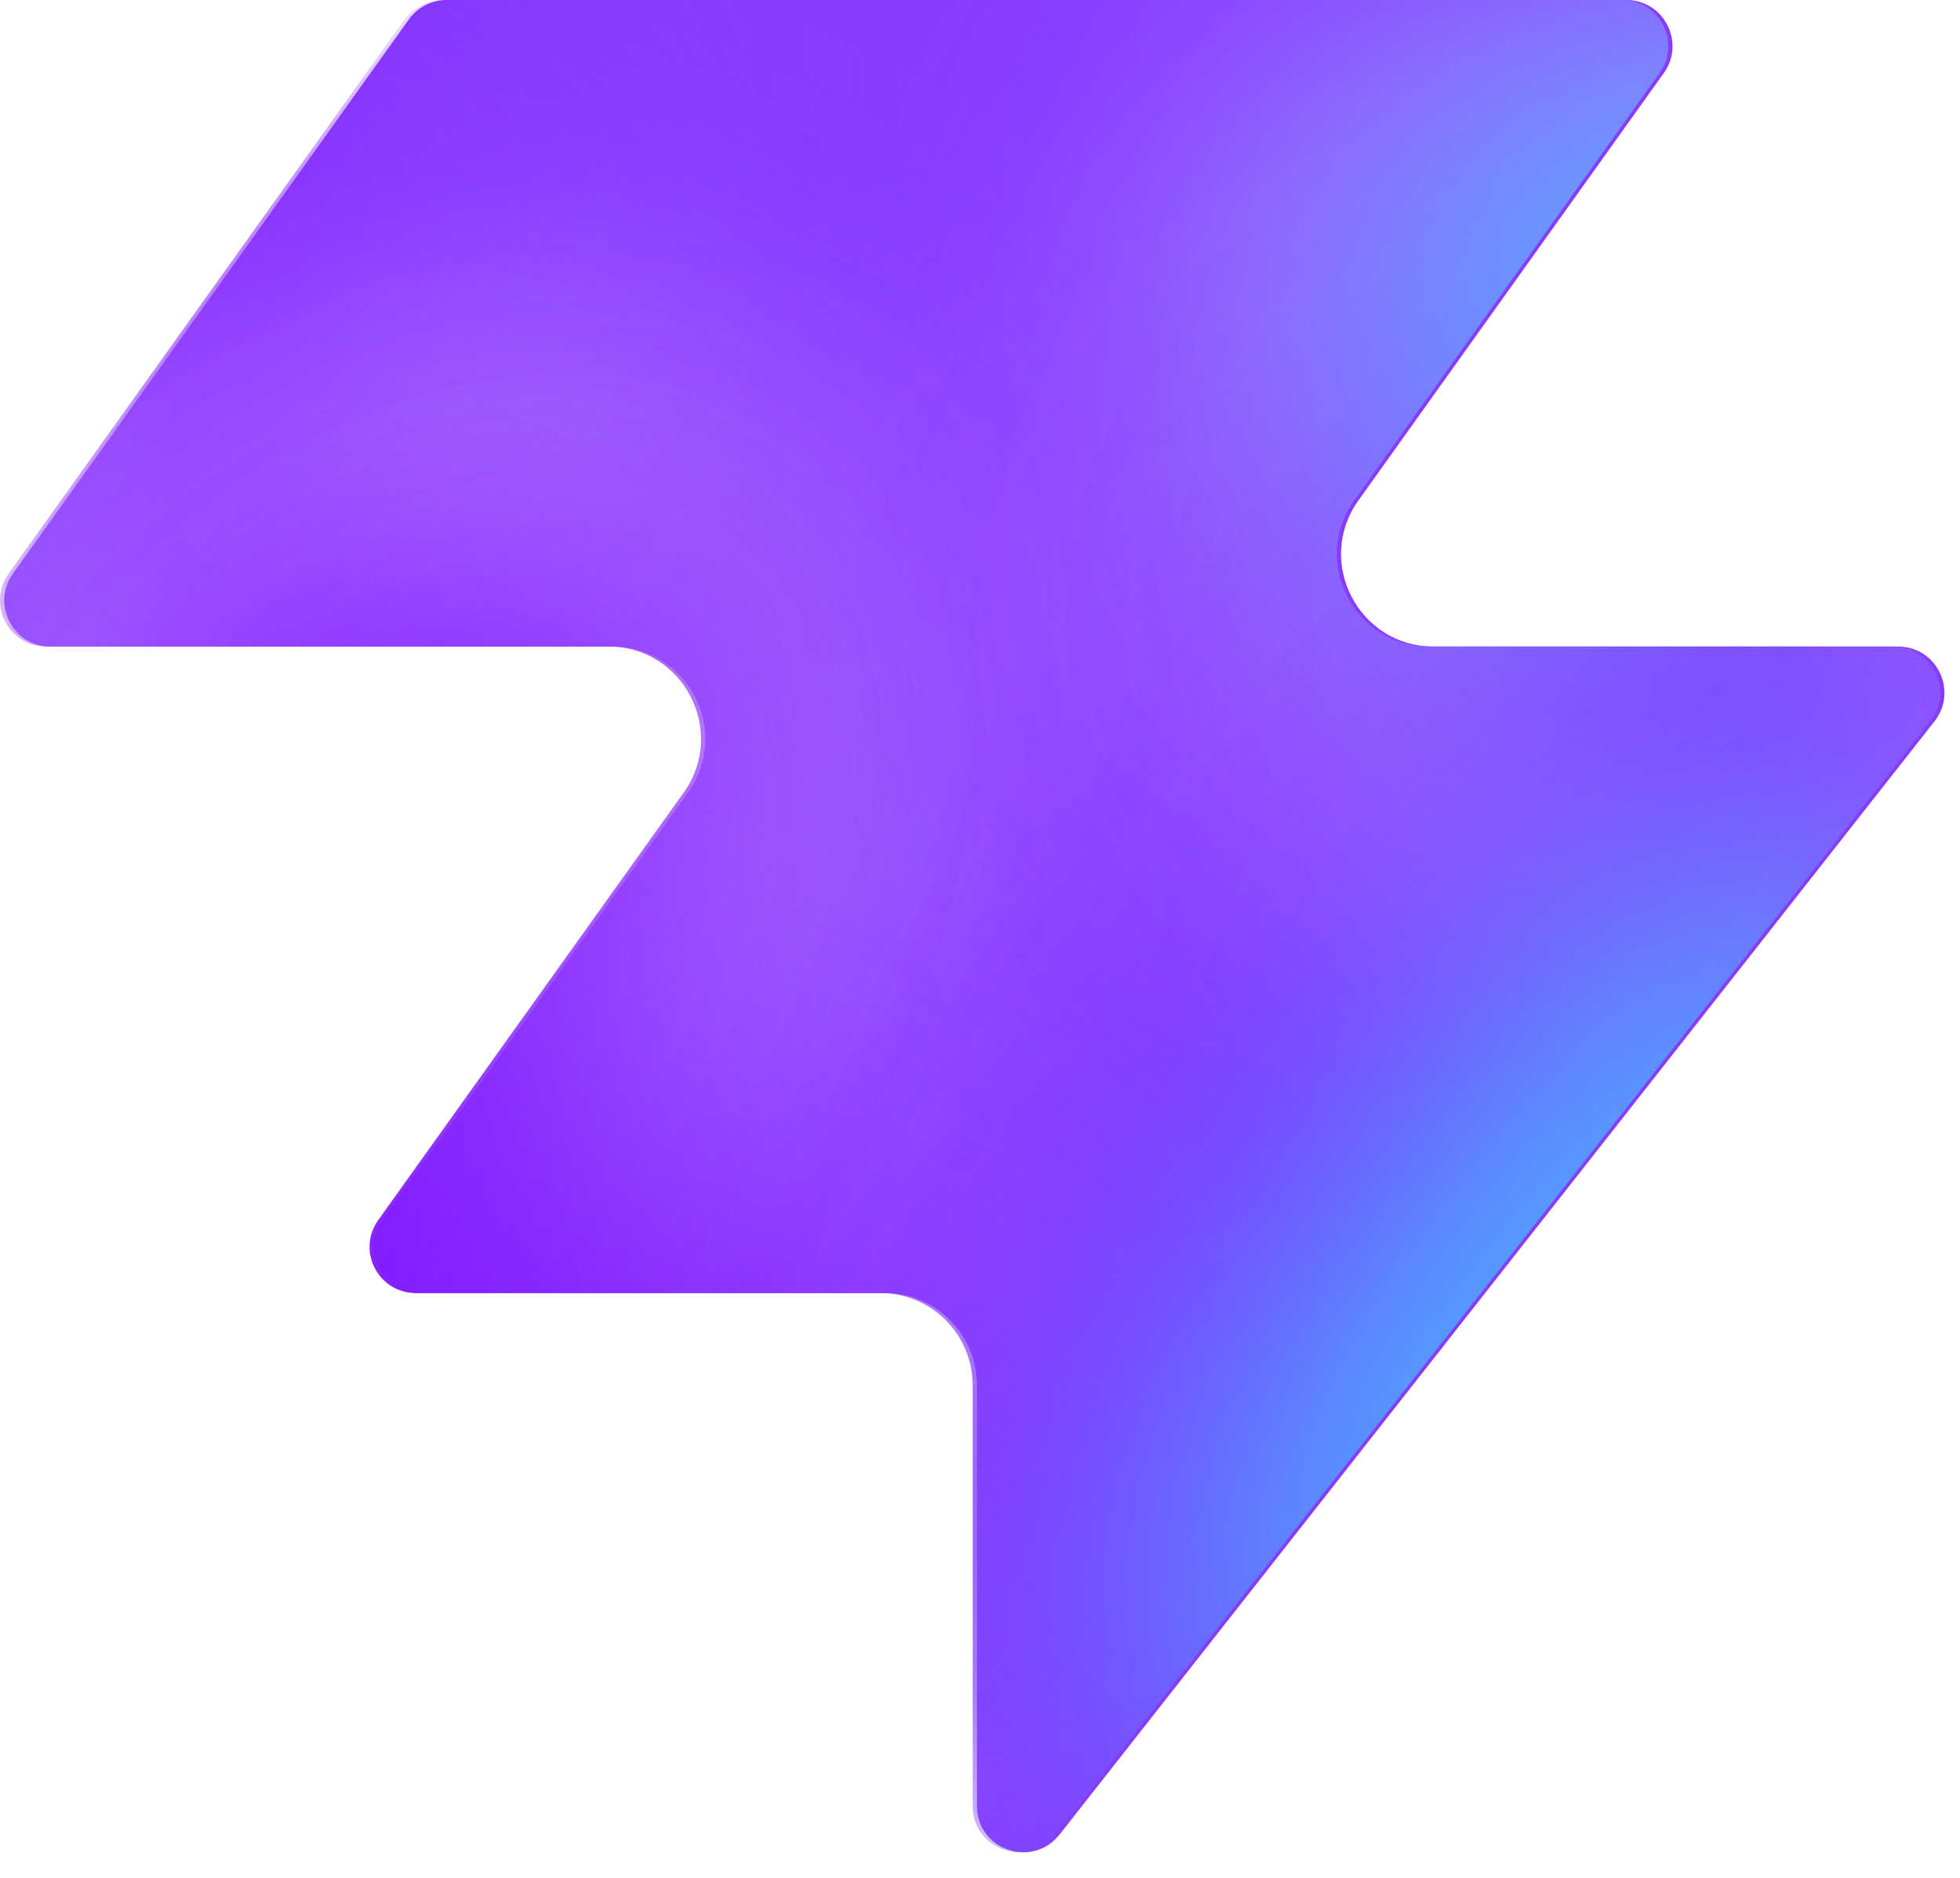
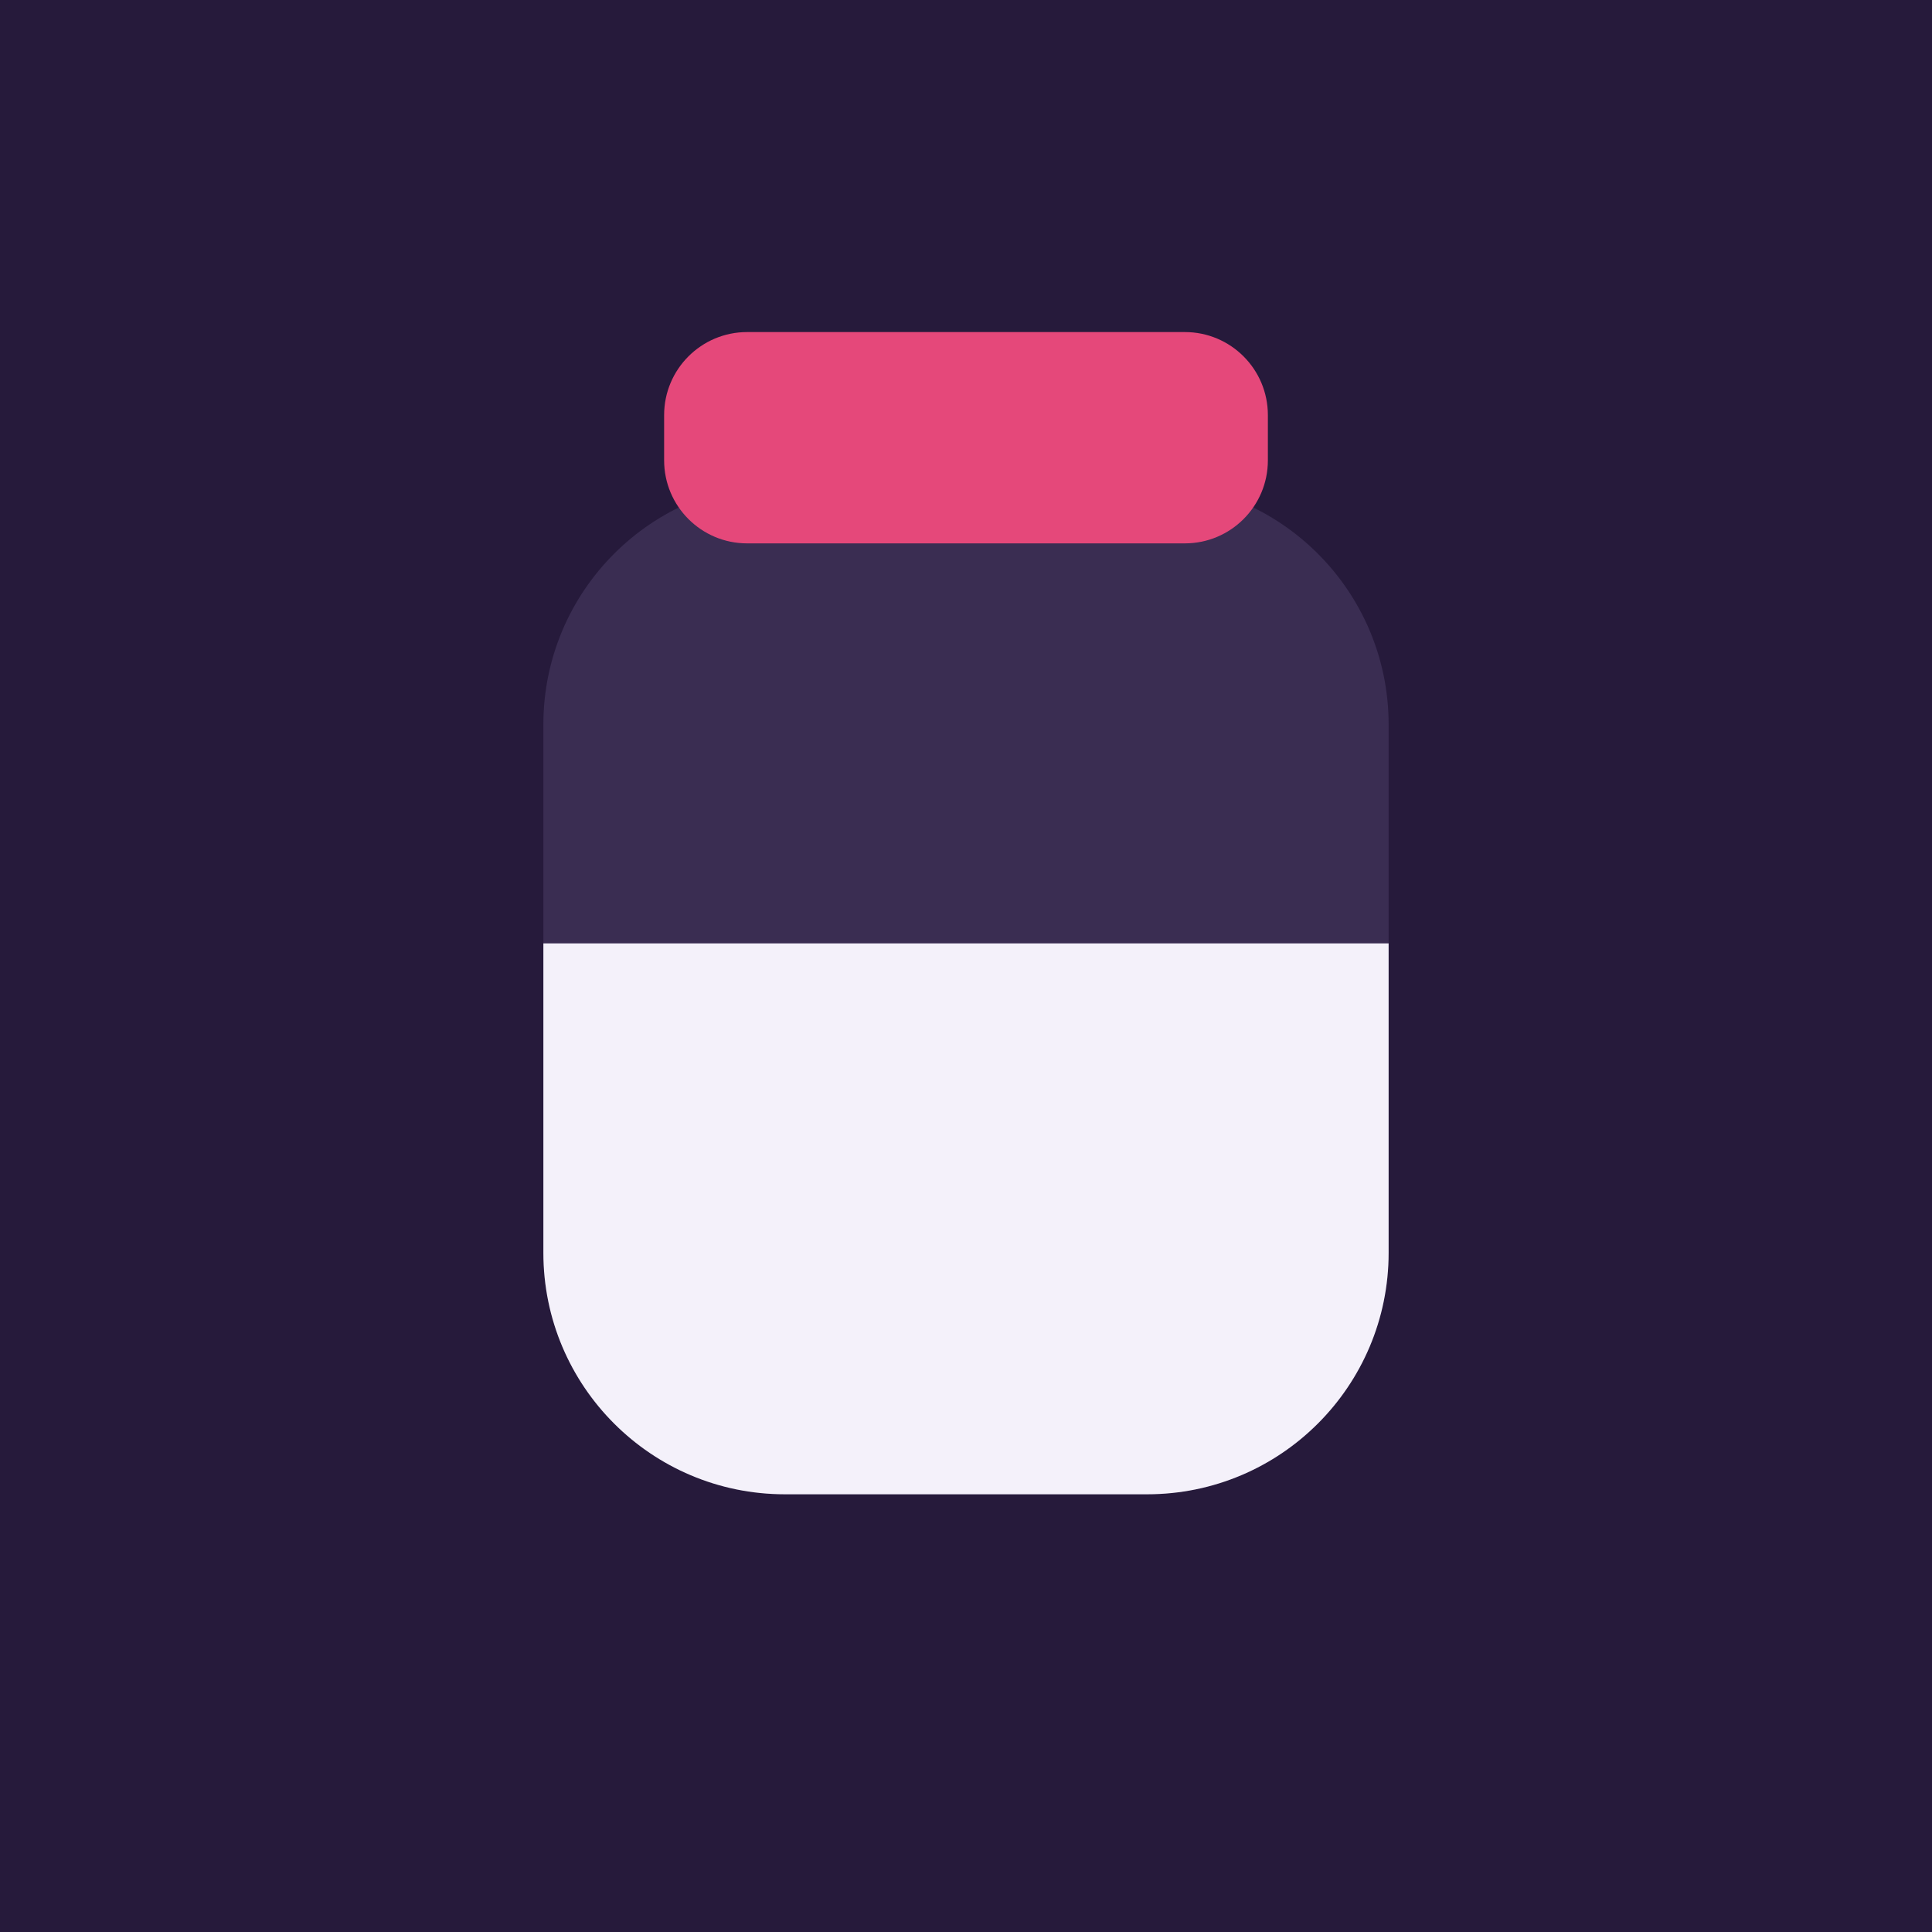
- <svg xmlns="http://www.w3.org/2000/svg" width="48" height="46" fill="none" viewBox="0 0 48 46">
-   <path fill="#863bff" d="M25.946 44.938c-.664.845-2.021.375-2.021-.698V33.937a2.26 2.26 0 0 0-2.262-2.262H10.287c-.92 0-1.456-1.04-.92-1.788l7.48-10.471c1.07-1.497 0-3.578-1.842-3.578H1.237c-.92 0-1.456-1.04-.92-1.788L10.013.474c.214-.297.556-.474.92-.474h28.894c.92 0 1.456 1.04.92 1.788l-7.48 10.471c-1.07 1.498 0 3.579 1.842 3.579h11.377c.943 0 1.473 1.088.89 1.83L25.947 44.94z" style="fill:#863bff;fill:color(display-p3 .525 .23 1);fill-opacity:1" />
-   <mask id="a" width="48" height="46" x="0" y="0" maskUnits="userSpaceOnUse" style="mask-type:alpha">
-     <path fill="#000" d="M25.842 44.938c-.664.844-2.021.375-2.021-.698V33.937a2.26 2.26 0 0 0-2.262-2.262H10.183c-.92 0-1.456-1.04-.92-1.788l7.48-10.471c1.07-1.498 0-3.579-1.842-3.579H1.133c-.92 0-1.456-1.04-.92-1.787L9.91.473c.214-.297.556-.474.92-.474h28.894c.92 0 1.456 1.04.92 1.788l-7.48 10.471c-1.07 1.498 0 3.578 1.842 3.578h11.377c.943 0 1.473 1.088.89 1.832L25.843 44.94z" style="fill:#000;fill-opacity:1" />
-   </mask>
-   <g mask="url(#a)">
-     <g filter="url(#b)">
-       <ellipse cx="5.508" cy="14.704" fill="#ede6ff" rx="5.508" ry="14.704" style="fill:#ede6ff;fill:color(display-p3 .927 .903 1);fill-opacity:1" transform="matrix(.00324 1 1 -.00324 -4.47 31.516)" />
-     </g>
-     <g filter="url(#c)">
-       <ellipse cx="10.399" cy="29.851" fill="#ede6ff" rx="10.399" ry="29.851" style="fill:#ede6ff;fill:color(display-p3 .927 .903 1);fill-opacity:1" transform="matrix(.00324 1 1 -.00324 -39.328 7.883)" />
-     </g>
-     <g filter="url(#d)">
-       <ellipse cx="5.508" cy="30.487" fill="#7e14ff" rx="5.508" ry="30.487" style="fill:#7e14ff;fill:color(display-p3 .492 .077 1);fill-opacity:1" transform="rotate(89.814 -25.913 -14.639)scale(1 -1)" />
-     </g>
-     <g filter="url(#e)">
-       <ellipse cx="5.508" cy="30.599" fill="#7e14ff" rx="5.508" ry="30.599" style="fill:#7e14ff;fill:color(display-p3 .492 .077 1);fill-opacity:1" transform="rotate(89.814 -32.644 -3.334)scale(1 -1)" />
-     </g>
-     <g filter="url(#f)">
-       <ellipse cx="5.508" cy="30.599" fill="#7e14ff" rx="5.508" ry="30.599" style="fill:#7e14ff;fill:color(display-p3 .492 .077 1);fill-opacity:1" transform="matrix(.00324 1 1 -.00324 -34.34 30.47)" />
-     </g>
-     <g filter="url(#g)">
-       <ellipse cx="14.072" cy="22.078" fill="#ede6ff" rx="14.072" ry="22.078" style="fill:#ede6ff;fill:color(display-p3 .927 .903 1);fill-opacity:1" transform="rotate(93.35 24.506 48.493)scale(-1 1)" />
-     </g>
-     <g filter="url(#h)">
-       <ellipse cx="3.47" cy="21.501" fill="#7e14ff" rx="3.47" ry="21.501" style="fill:#7e14ff;fill:color(display-p3 .492 .077 1);fill-opacity:1" transform="rotate(89.009 28.708 47.59)scale(-1 1)" />
-     </g>
-     <g filter="url(#i)">
-       <ellipse cx="3.47" cy="21.501" fill="#7e14ff" rx="3.47" ry="21.501" style="fill:#7e14ff;fill:color(display-p3 .492 .077 1);fill-opacity:1" transform="rotate(89.009 28.708 47.59)scale(-1 1)" />
-     </g>
-     <g filter="url(#j)">
-       <ellipse cx=".387" cy="8.972" fill="#7e14ff" rx="4.407" ry="29.108" style="fill:#7e14ff;fill:color(display-p3 .492 .077 1);fill-opacity:1" transform="rotate(39.51 .387 8.972)" />
-     </g>
-     <g filter="url(#k)">
-       <ellipse cx="47.523" cy="-6.092" fill="#7e14ff" rx="4.407" ry="29.108" style="fill:#7e14ff;fill:color(display-p3 .492 .077 1);fill-opacity:1" transform="rotate(37.892 47.523 -6.092)" />
-     </g>
-     <g filter="url(#l)">
-       <ellipse cx="41.412" cy="6.333" fill="#47bfff" rx="5.971" ry="9.665" style="fill:#47bfff;fill:color(display-p3 .28 .748 1);fill-opacity:1" transform="rotate(37.892 41.412 6.333)" />
-     </g>
-     <g filter="url(#m)">
-       <ellipse cx="-1.879" cy="38.332" fill="#7e14ff" rx="4.407" ry="29.108" style="fill:#7e14ff;fill:color(display-p3 .492 .077 1);fill-opacity:1" transform="rotate(37.892 -1.88 38.332)" />
-     </g>
-     <g filter="url(#n)">
-       <ellipse cx="-1.879" cy="38.332" fill="#7e14ff" rx="4.407" ry="29.108" style="fill:#7e14ff;fill:color(display-p3 .492 .077 1);fill-opacity:1" transform="rotate(37.892 -1.88 38.332)" />
-     </g>
-     <g filter="url(#o)">
-       <ellipse cx="35.651" cy="29.907" fill="#7e14ff" rx="4.407" ry="29.108" style="fill:#7e14ff;fill:color(display-p3 .492 .077 1);fill-opacity:1" transform="rotate(37.892 35.651 29.907)" />
-     </g>
-     <g filter="url(#p)">
-       <ellipse cx="38.418" cy="32.4" fill="#47bfff" rx="5.971" ry="15.297" style="fill:#47bfff;fill:color(display-p3 .28 .748 1);fill-opacity:1" transform="rotate(37.892 38.418 32.4)" />
-     </g>
+ <svg xmlns="http://www.w3.org/2000/svg" viewBox="0 0 512 512">
+   <rect width="512" height="512" fill="#261a3b" />
+   <g transform="translate(256 270)">
+     <rect x="-112" y="-142" width="224" height="268" rx="64" fill="#3a2d52" />
+     <clipPath id="j">
+       <rect x="-112" y="-142" width="224" height="268" rx="64" />
+     </clipPath>
+     <rect x="-112" y="-20" width="224" height="146" fill="#f4f1fa" clip-path="url(#j)" />
+     <rect x="-80" y="-182" width="160" height="56" rx="22" fill="#e5487a" />
  </g>
-   <defs>
-     <filter id="b" width="60.045" height="41.654" x="-19.77" y="16.149" color-interpolation-filters="sRGB" filterUnits="userSpaceOnUse">
-       <feFlood flood-opacity="0" result="BackgroundImageFix" />
-       <feBlend in="SourceGraphic" in2="BackgroundImageFix" result="shape" />
-       <feGaussianBlur result="effect1_foregroundBlur_2002_17158" stdDeviation="7.659" />
-     </filter>
-     <filter id="c" width="90.34" height="51.437" x="-54.613" y="-7.533" color-interpolation-filters="sRGB" filterUnits="userSpaceOnUse">
-       <feFlood flood-opacity="0" result="BackgroundImageFix" />
-       <feBlend in="SourceGraphic" in2="BackgroundImageFix" result="shape" />
-       <feGaussianBlur result="effect1_foregroundBlur_2002_17158" stdDeviation="7.659" />
-     </filter>
-     <filter id="d" width="79.355" height="29.4" x="-49.64" y="2.03" color-interpolation-filters="sRGB" filterUnits="userSpaceOnUse">
-       <feFlood flood-opacity="0" result="BackgroundImageFix" />
-       <feBlend in="SourceGraphic" in2="BackgroundImageFix" result="shape" />
-       <feGaussianBlur result="effect1_foregroundBlur_2002_17158" stdDeviation="4.596" />
-     </filter>
-     <filter id="e" width="79.579" height="29.4" x="-45.045" y="20.029" color-interpolation-filters="sRGB" filterUnits="userSpaceOnUse">
-       <feFlood flood-opacity="0" result="BackgroundImageFix" />
-       <feBlend in="SourceGraphic" in2="BackgroundImageFix" result="shape" />
-       <feGaussianBlur result="effect1_foregroundBlur_2002_17158" stdDeviation="4.596" />
-     </filter>
-     <filter id="f" width="79.579" height="29.4" x="-43.513" y="21.178" color-interpolation-filters="sRGB" filterUnits="userSpaceOnUse">
-       <feFlood flood-opacity="0" result="BackgroundImageFix" />
-       <feBlend in="SourceGraphic" in2="BackgroundImageFix" result="shape" />
-       <feGaussianBlur result="effect1_foregroundBlur_2002_17158" stdDeviation="4.596" />
-     </filter>
-     <filter id="g" width="74.749" height="58.852" x="15.756" y="-17.901" color-interpolation-filters="sRGB" filterUnits="userSpaceOnUse">
-       <feFlood flood-opacity="0" result="BackgroundImageFix" />
-       <feBlend in="SourceGraphic" in2="BackgroundImageFix" result="shape" />
-       <feGaussianBlur result="effect1_foregroundBlur_2002_17158" stdDeviation="7.659" />
-     </filter>
-     <filter id="h" width="61.377" height="25.362" x="23.548" y="2.284" color-interpolation-filters="sRGB" filterUnits="userSpaceOnUse">
-       <feFlood flood-opacity="0" result="BackgroundImageFix" />
-       <feBlend in="SourceGraphic" in2="BackgroundImageFix" result="shape" />
-       <feGaussianBlur result="effect1_foregroundBlur_2002_17158" stdDeviation="4.596" />
-     </filter>
-     <filter id="i" width="61.377" height="25.362" x="23.548" y="2.284" color-interpolation-filters="sRGB" filterUnits="userSpaceOnUse">
-       <feFlood flood-opacity="0" result="BackgroundImageFix" />
-       <feBlend in="SourceGraphic" in2="BackgroundImageFix" result="shape" />
-       <feGaussianBlur result="effect1_foregroundBlur_2002_17158" stdDeviation="4.596" />
-     </filter>
-     <filter id="j" width="56.045" height="63.649" x="-27.636" y="-22.853" color-interpolation-filters="sRGB" filterUnits="userSpaceOnUse">
-       <feFlood flood-opacity="0" result="BackgroundImageFix" />
-       <feBlend in="SourceGraphic" in2="BackgroundImageFix" result="shape" />
-       <feGaussianBlur result="effect1_foregroundBlur_2002_17158" stdDeviation="4.596" />
-     </filter>
-     <filter id="k" width="54.814" height="64.646" x="20.116" y="-38.415" color-interpolation-filters="sRGB" filterUnits="userSpaceOnUse">
-       <feFlood flood-opacity="0" result="BackgroundImageFix" />
-       <feBlend in="SourceGraphic" in2="BackgroundImageFix" result="shape" />
-       <feGaussianBlur result="effect1_foregroundBlur_2002_17158" stdDeviation="4.596" />
-     </filter>
-     <filter id="l" width="33.541" height="35.313" x="24.641" y="-11.323" color-interpolation-filters="sRGB" filterUnits="userSpaceOnUse">
-       <feFlood flood-opacity="0" result="BackgroundImageFix" />
-       <feBlend in="SourceGraphic" in2="BackgroundImageFix" result="shape" />
-       <feGaussianBlur result="effect1_foregroundBlur_2002_17158" stdDeviation="4.596" />
-     </filter>
-     <filter id="m" width="54.814" height="64.646" x="-29.286" y="6.009" color-interpolation-filters="sRGB" filterUnits="userSpaceOnUse">
-       <feFlood flood-opacity="0" result="BackgroundImageFix" />
-       <feBlend in="SourceGraphic" in2="BackgroundImageFix" result="shape" />
-       <feGaussianBlur result="effect1_foregroundBlur_2002_17158" stdDeviation="4.596" />
-     </filter>
-     <filter id="n" width="54.814" height="64.646" x="-29.286" y="6.009" color-interpolation-filters="sRGB" filterUnits="userSpaceOnUse">
-       <feFlood flood-opacity="0" result="BackgroundImageFix" />
-       <feBlend in="SourceGraphic" in2="BackgroundImageFix" result="shape" />
-       <feGaussianBlur result="effect1_foregroundBlur_2002_17158" stdDeviation="4.596" />
-     </filter>
-     <filter id="o" width="54.814" height="64.646" x="8.244" y="-2.416" color-interpolation-filters="sRGB" filterUnits="userSpaceOnUse">
-       <feFlood flood-opacity="0" result="BackgroundImageFix" />
-       <feBlend in="SourceGraphic" in2="BackgroundImageFix" result="shape" />
-       <feGaussianBlur result="effect1_foregroundBlur_2002_17158" stdDeviation="4.596" />
-     </filter>
-     <filter id="p" width="39.409" height="43.623" x="18.713" y="10.588" color-interpolation-filters="sRGB" filterUnits="userSpaceOnUse">
-       <feFlood flood-opacity="0" result="BackgroundImageFix" />
-       <feBlend in="SourceGraphic" in2="BackgroundImageFix" result="shape" />
-       <feGaussianBlur result="effect1_foregroundBlur_2002_17158" stdDeviation="4.596" />
-     </filter>
-   </defs>
</svg>
